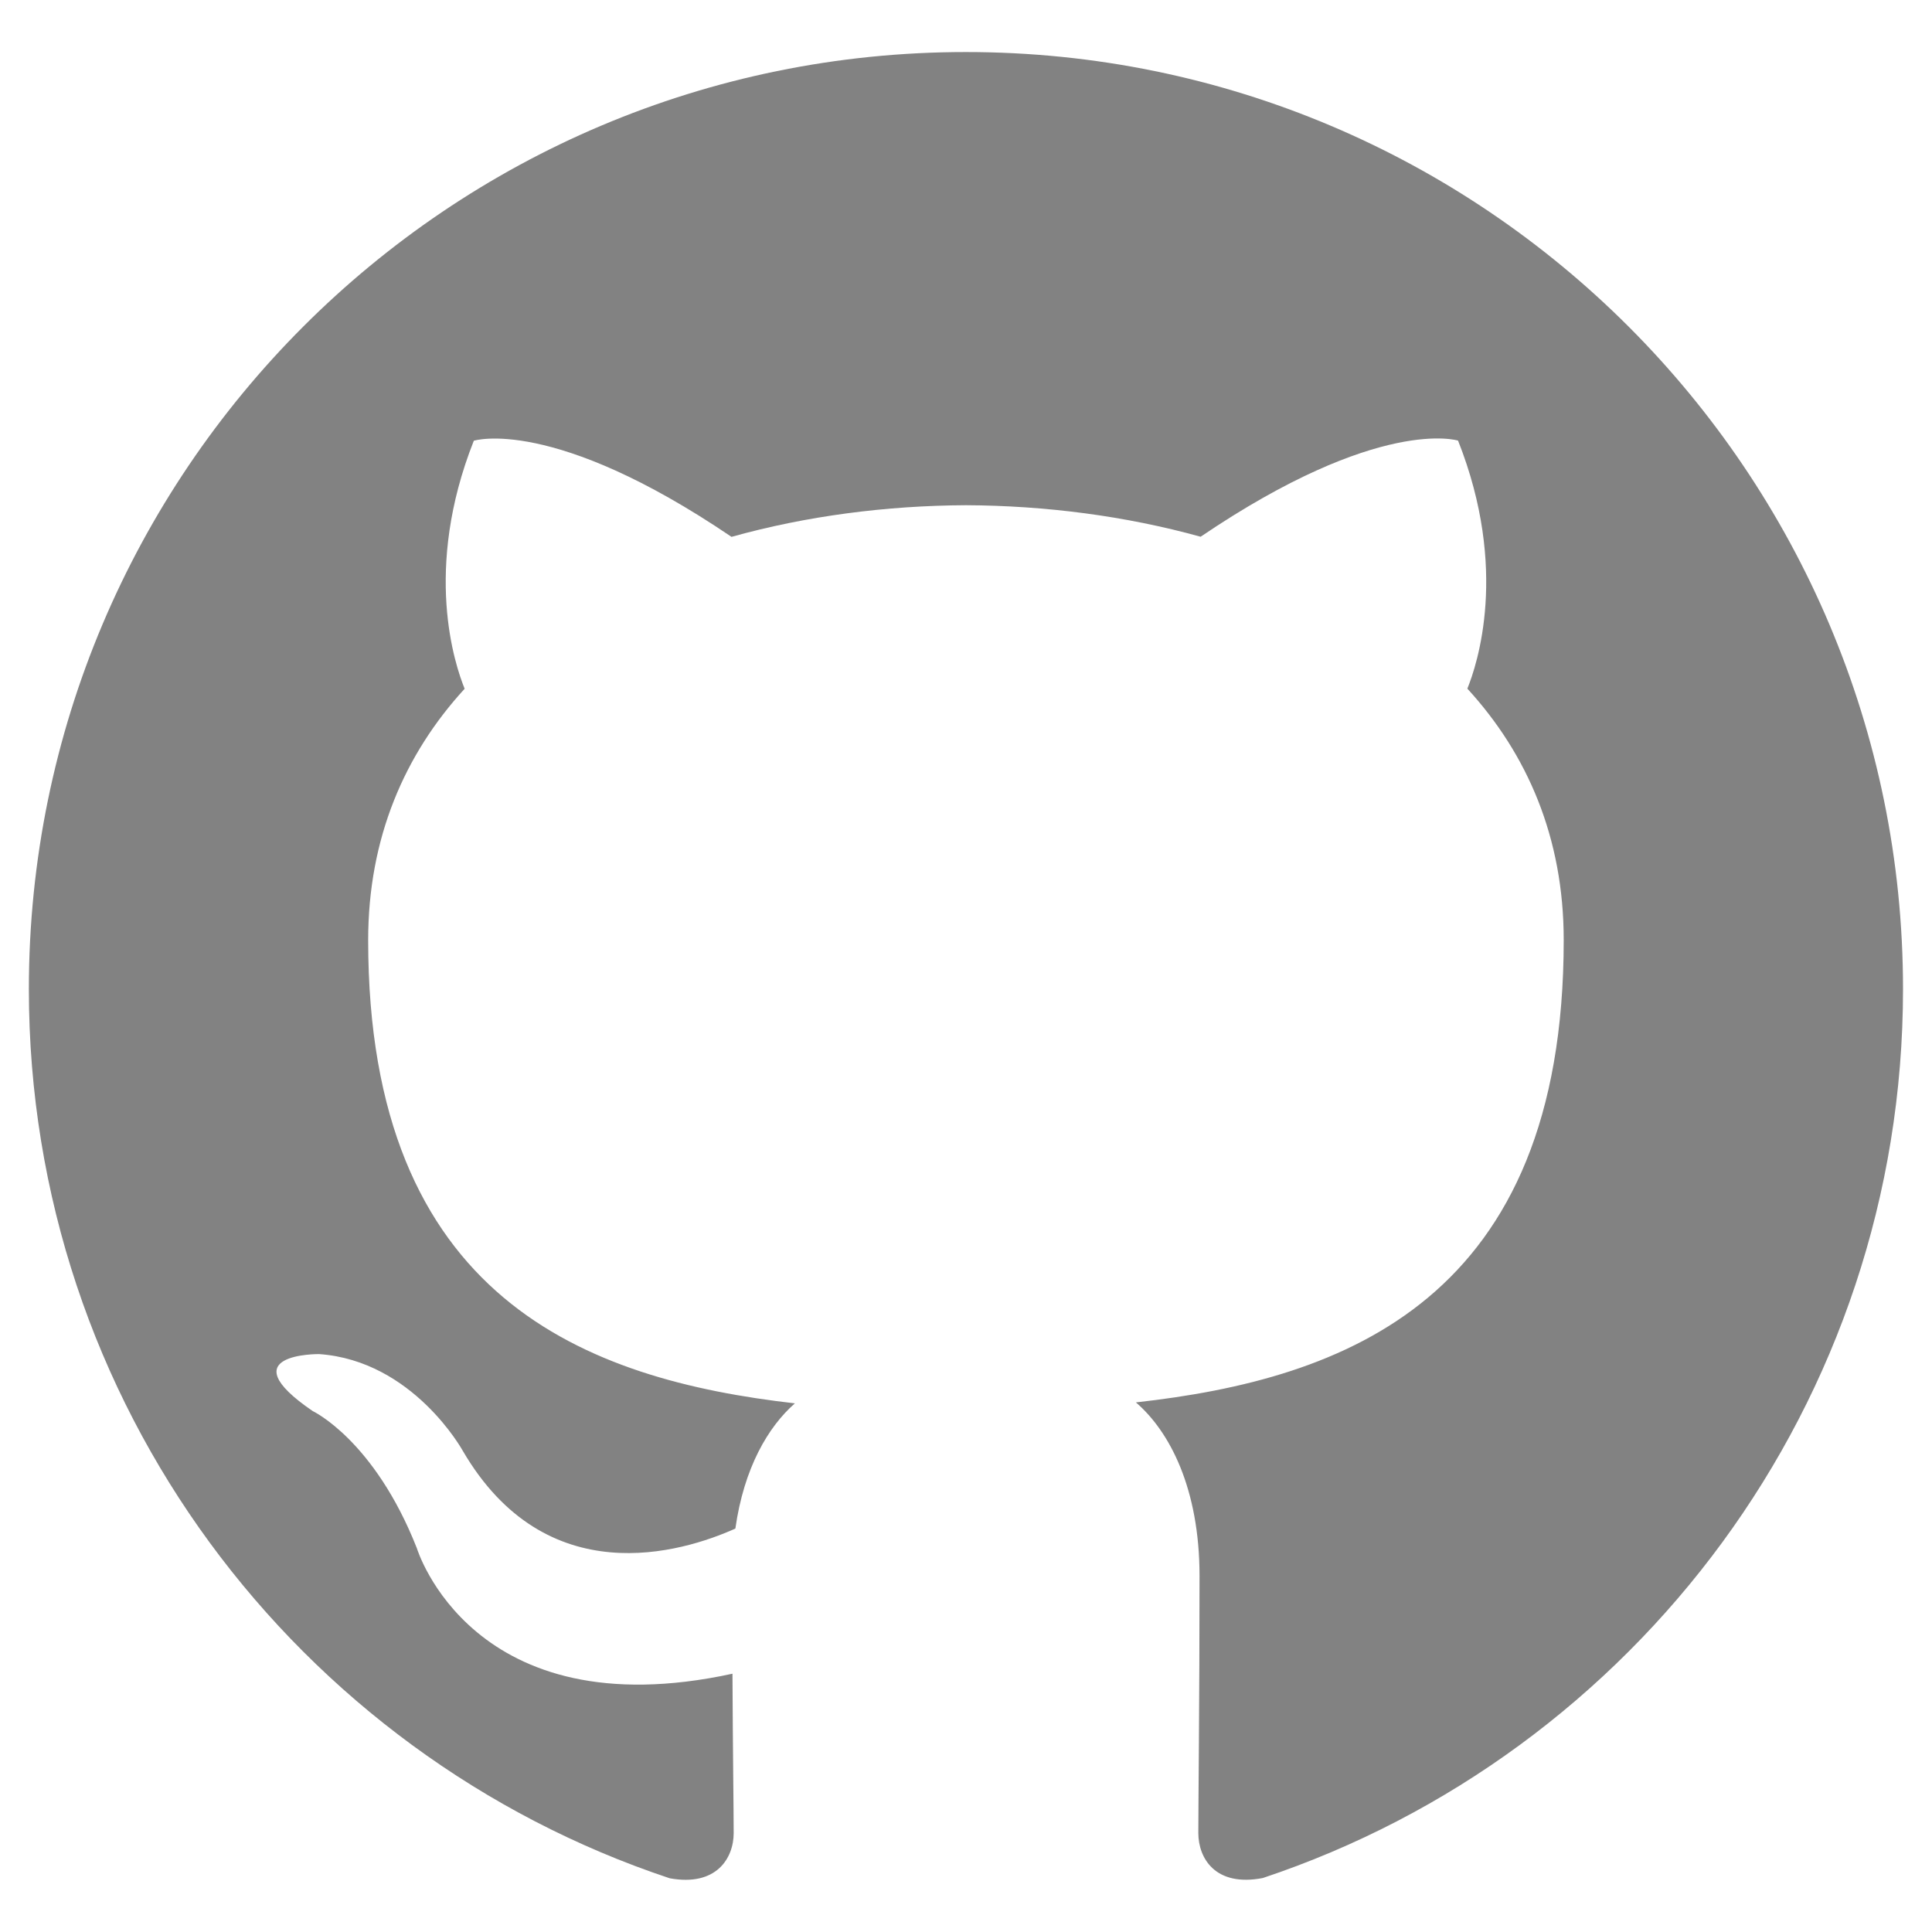
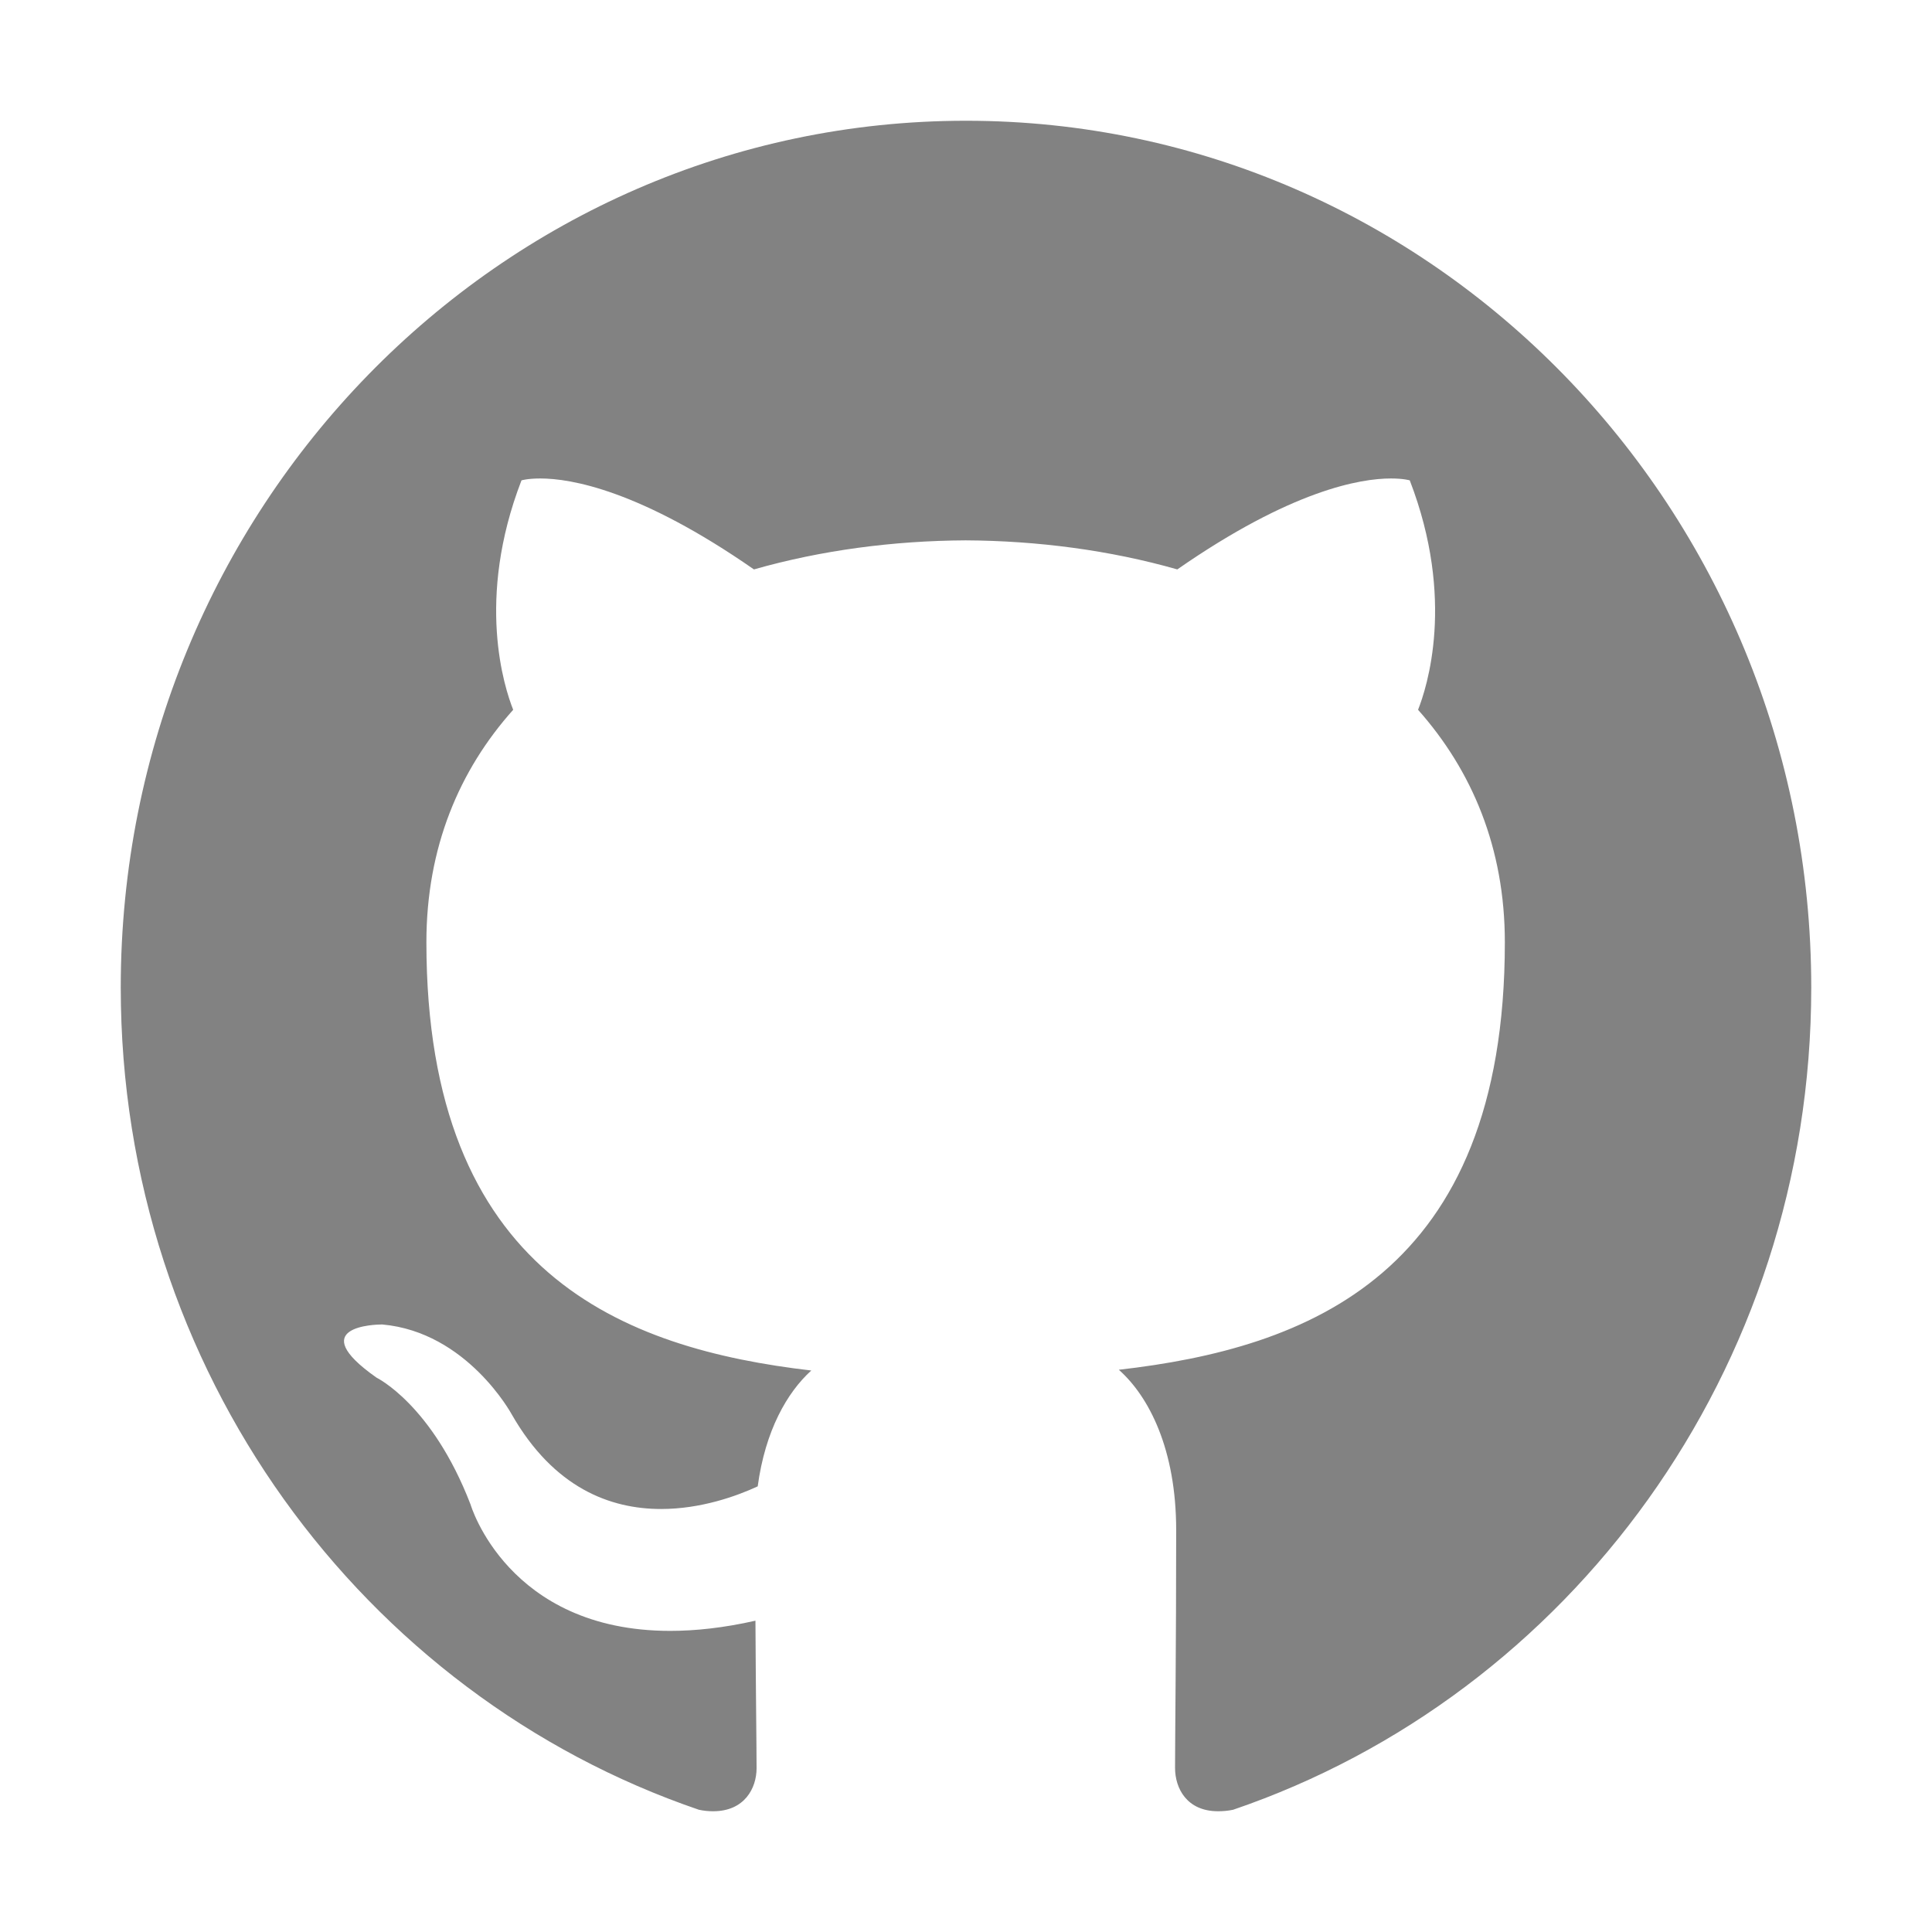
- <svg viewBox="0 0 16 16" width="16px" height="16px">
-   <path fill="#828282" d="M7.999,0.431c-4.285,0-7.76,3.474-7.76,7.761 c0,3.428,2.223,6.337,5.307,7.363c0.388,0.071,0.53-0.168,0.53-0.374c0-0.184-0.007-0.672-0.01-1.32 c-2.159,0.469-2.614-1.04-2.614-1.04c-0.353-0.896-0.862-1.135-0.862-1.135c-0.705-0.481,0.053-0.472,0.053-0.472 c0.779,0.055,1.189,0.8,1.189,0.8c0.692,1.186,1.816,0.843,2.258,0.645c0.071-0.502,0.271-0.843,0.493-1.037 C4.86,11.425,3.049,10.76,3.049,7.786c0-0.847,0.302-1.54,0.799-2.082C3.768,5.507,3.501,4.718,3.924,3.65 c0,0,0.652-0.209,2.134,0.796C6.677,4.273,7.34,4.187,8,4.184c0.659,0.003,1.323,0.089,1.943,0.261 c1.482-1.004,2.132-0.796,2.132-0.796c0.423,1.068,0.157,1.857,0.077,2.054c0.497,0.542,0.798,1.235,0.798,2.082 c0,2.981-1.814,3.637-3.543,3.829c0.279,0.24,0.527,0.713,0.527,1.437c0,1.037-0.01,1.874-0.01,2.129 c0,0.208,0.14,0.449,0.534,0.373c3.081-1.028,5.302-3.935,5.302-7.362C15.76,3.906,12.285,0.431,7.999,0.431z" />
+ <svg xmlns="http://www.w3.org/2000/svg" viewBox="0 0 512 512" width="50px" height="50px">
+   <path fill="#828282" d="M256 32C132.3 32 32 134.9 32 261.7c0 101.5 64.2 187.5 153.2 217.9 1.4.3 2.6.4 3.8.4 8.3 0 11.5-6.1 11.5-11.4 0-5.5-.2-19.9-.3-39.1-8.4 1.9-15.9 2.7-22.6 2.7-43.1 0-52.9-33.5-52.9-33.5-10.2-26.5-24.9-33.6-24.9-33.6-19.5-13.7-.1-14.1 1.4-14.1h.1c22.5 2 34.3 23.8 34.3 23.8 11.2 19.6 26.2 25.1 39.6 25.1 10.5 0 20-3.4 25.6-6 2-14.8 7.8-24.9 14.2-30.7-49.7-5.8-102-25.5-102-113.5 0-25.1 8.7-45.6 23-61.6-2.3-5.8-10-29.2 2.2-60.8 0 0 1.6-.5 5-.5 8.1 0 26.4 3.1 56.6 24.1 17.9-5.1 37-7.6 56.1-7.7 19 .1 38.2 2.6 56.1 7.7 30.2-21 48.5-24.1 56.6-24.1 3.4 0 5 .5 5 .5 12.2 31.6 4.5 55 2.2 60.8 14.3 16.1 23 36.6 23 61.6 0 88.2-52.4 107.6-102.3 113.3 8 7.1 15.2 21.1 15.2 42.5 0 30.7-.3 55.5-.3 63 0 5.4 3.1 11.5 11.4 11.5 1.2 0 2.6-.1 4-.4C415.9 449.2 480 363.1 480 261.7 480 134.9 379.7 32 256 32z" />
</svg>
